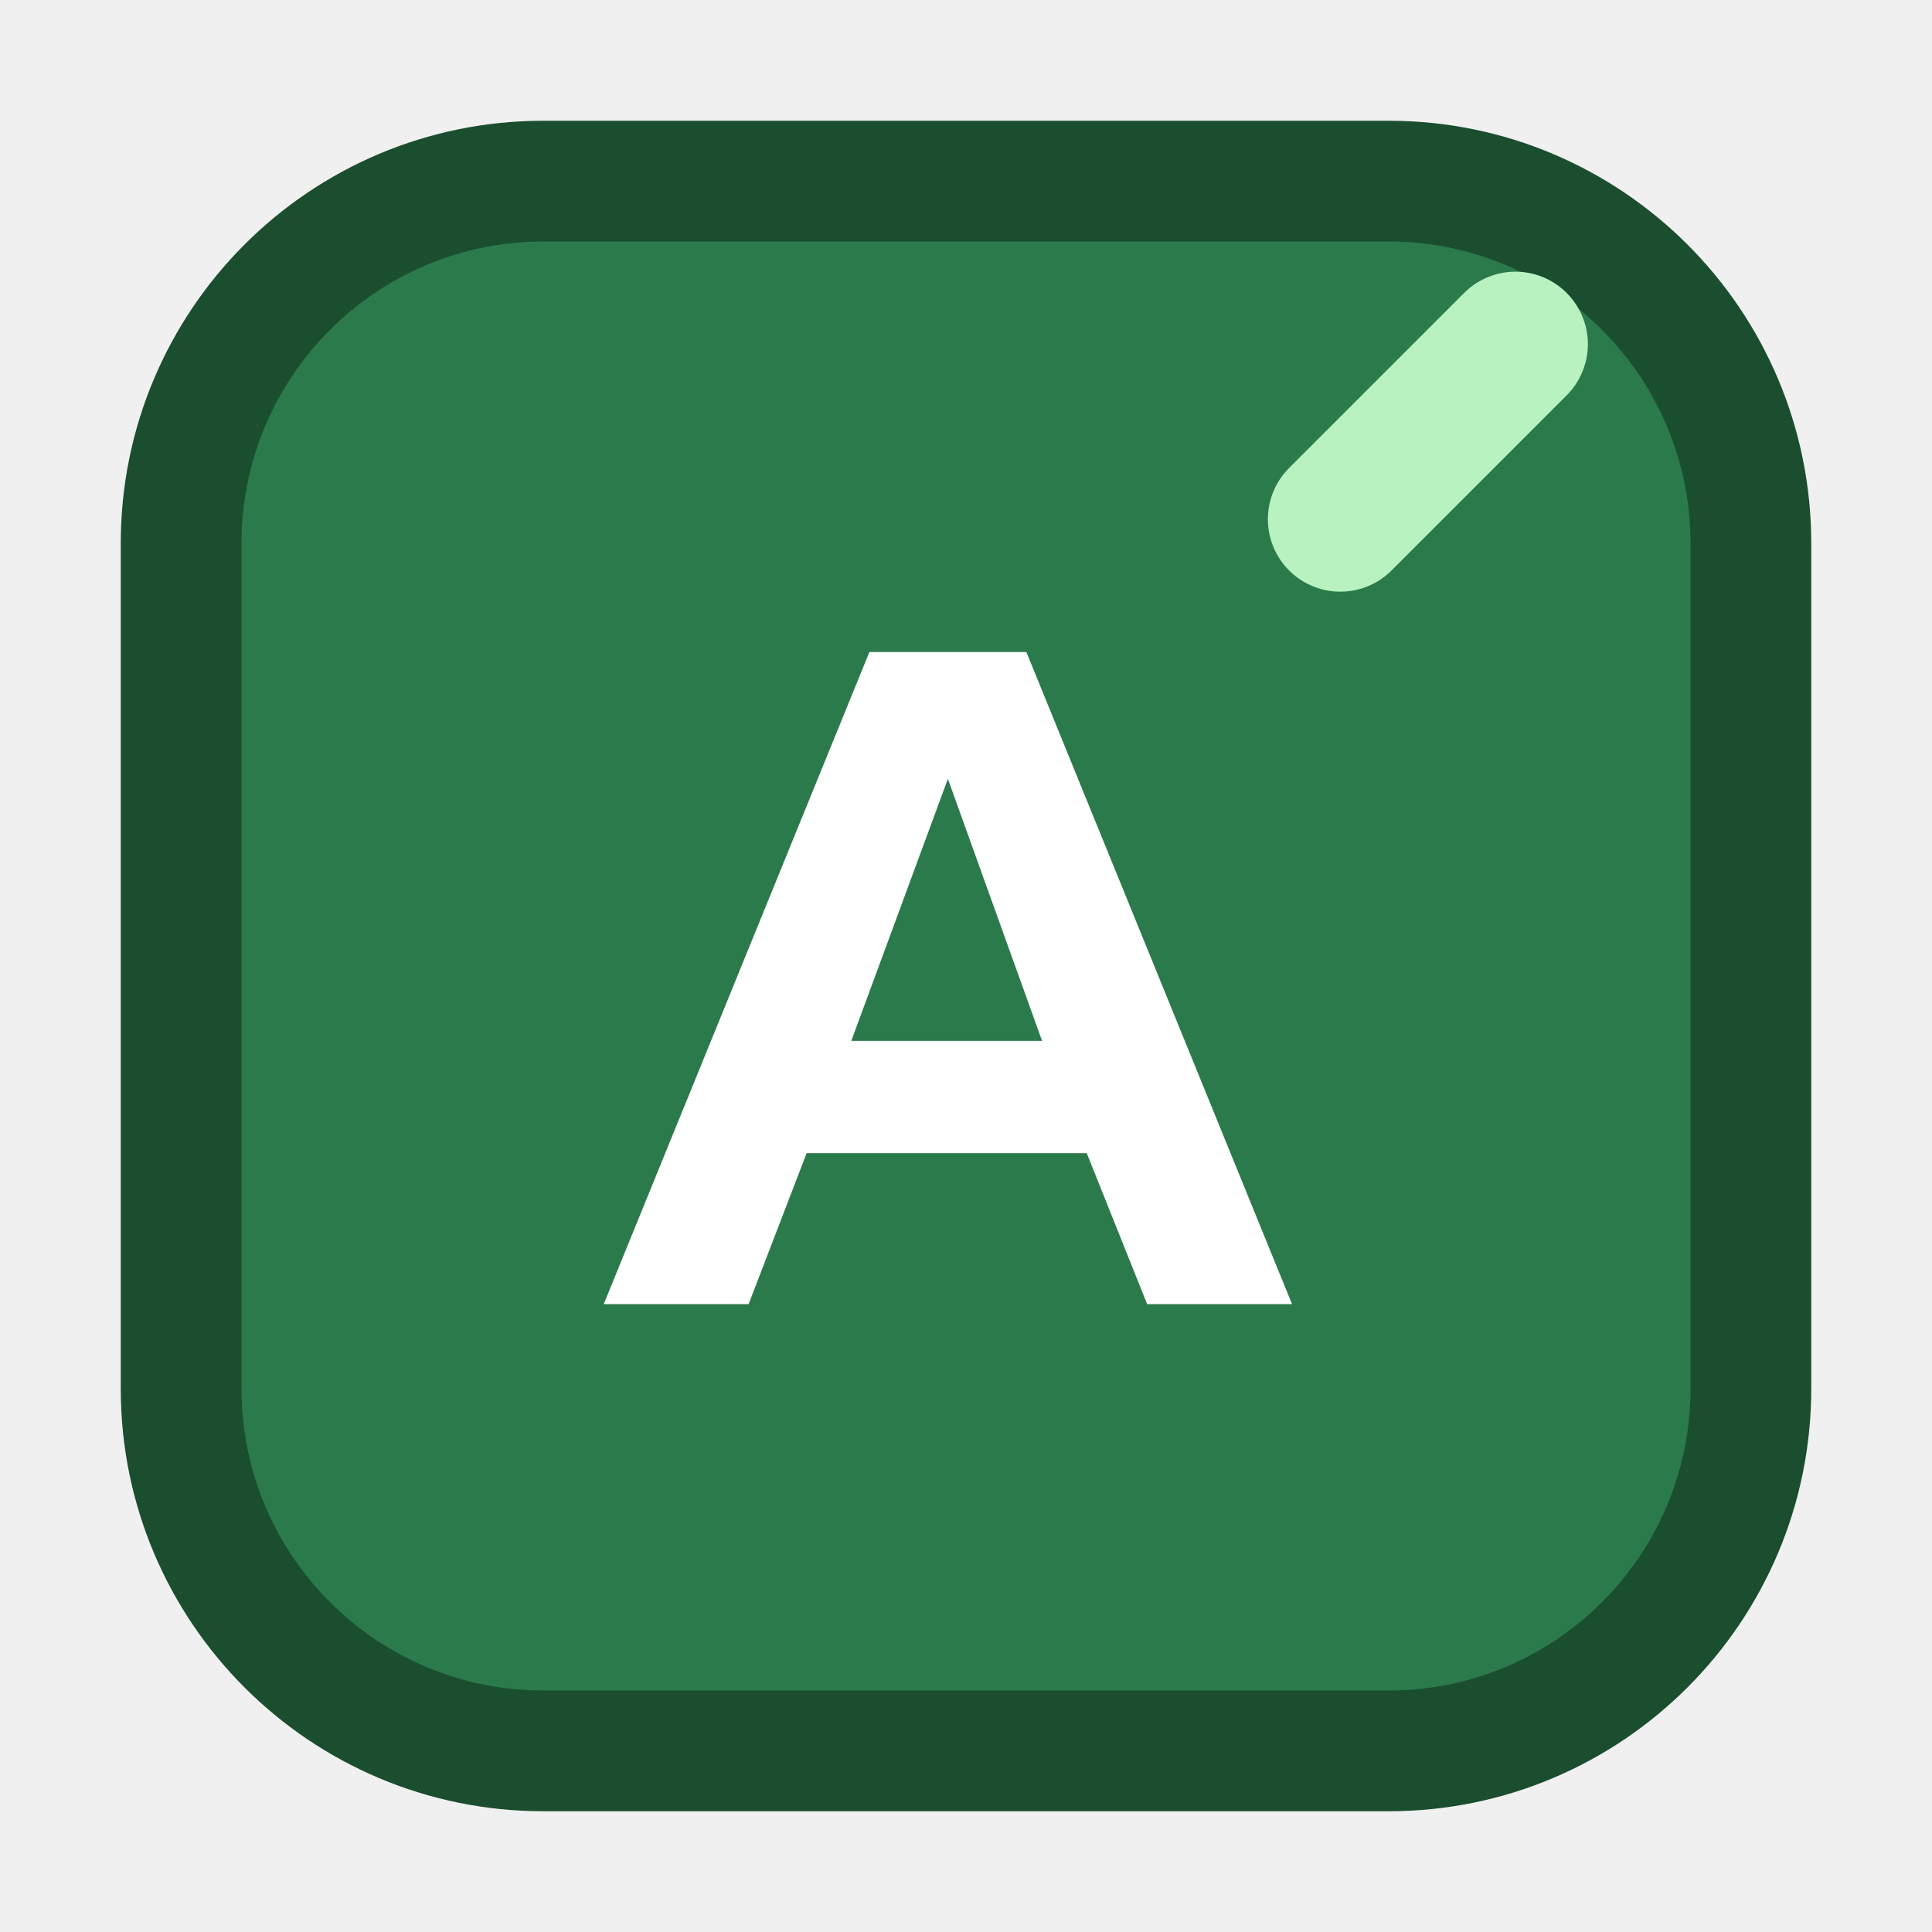
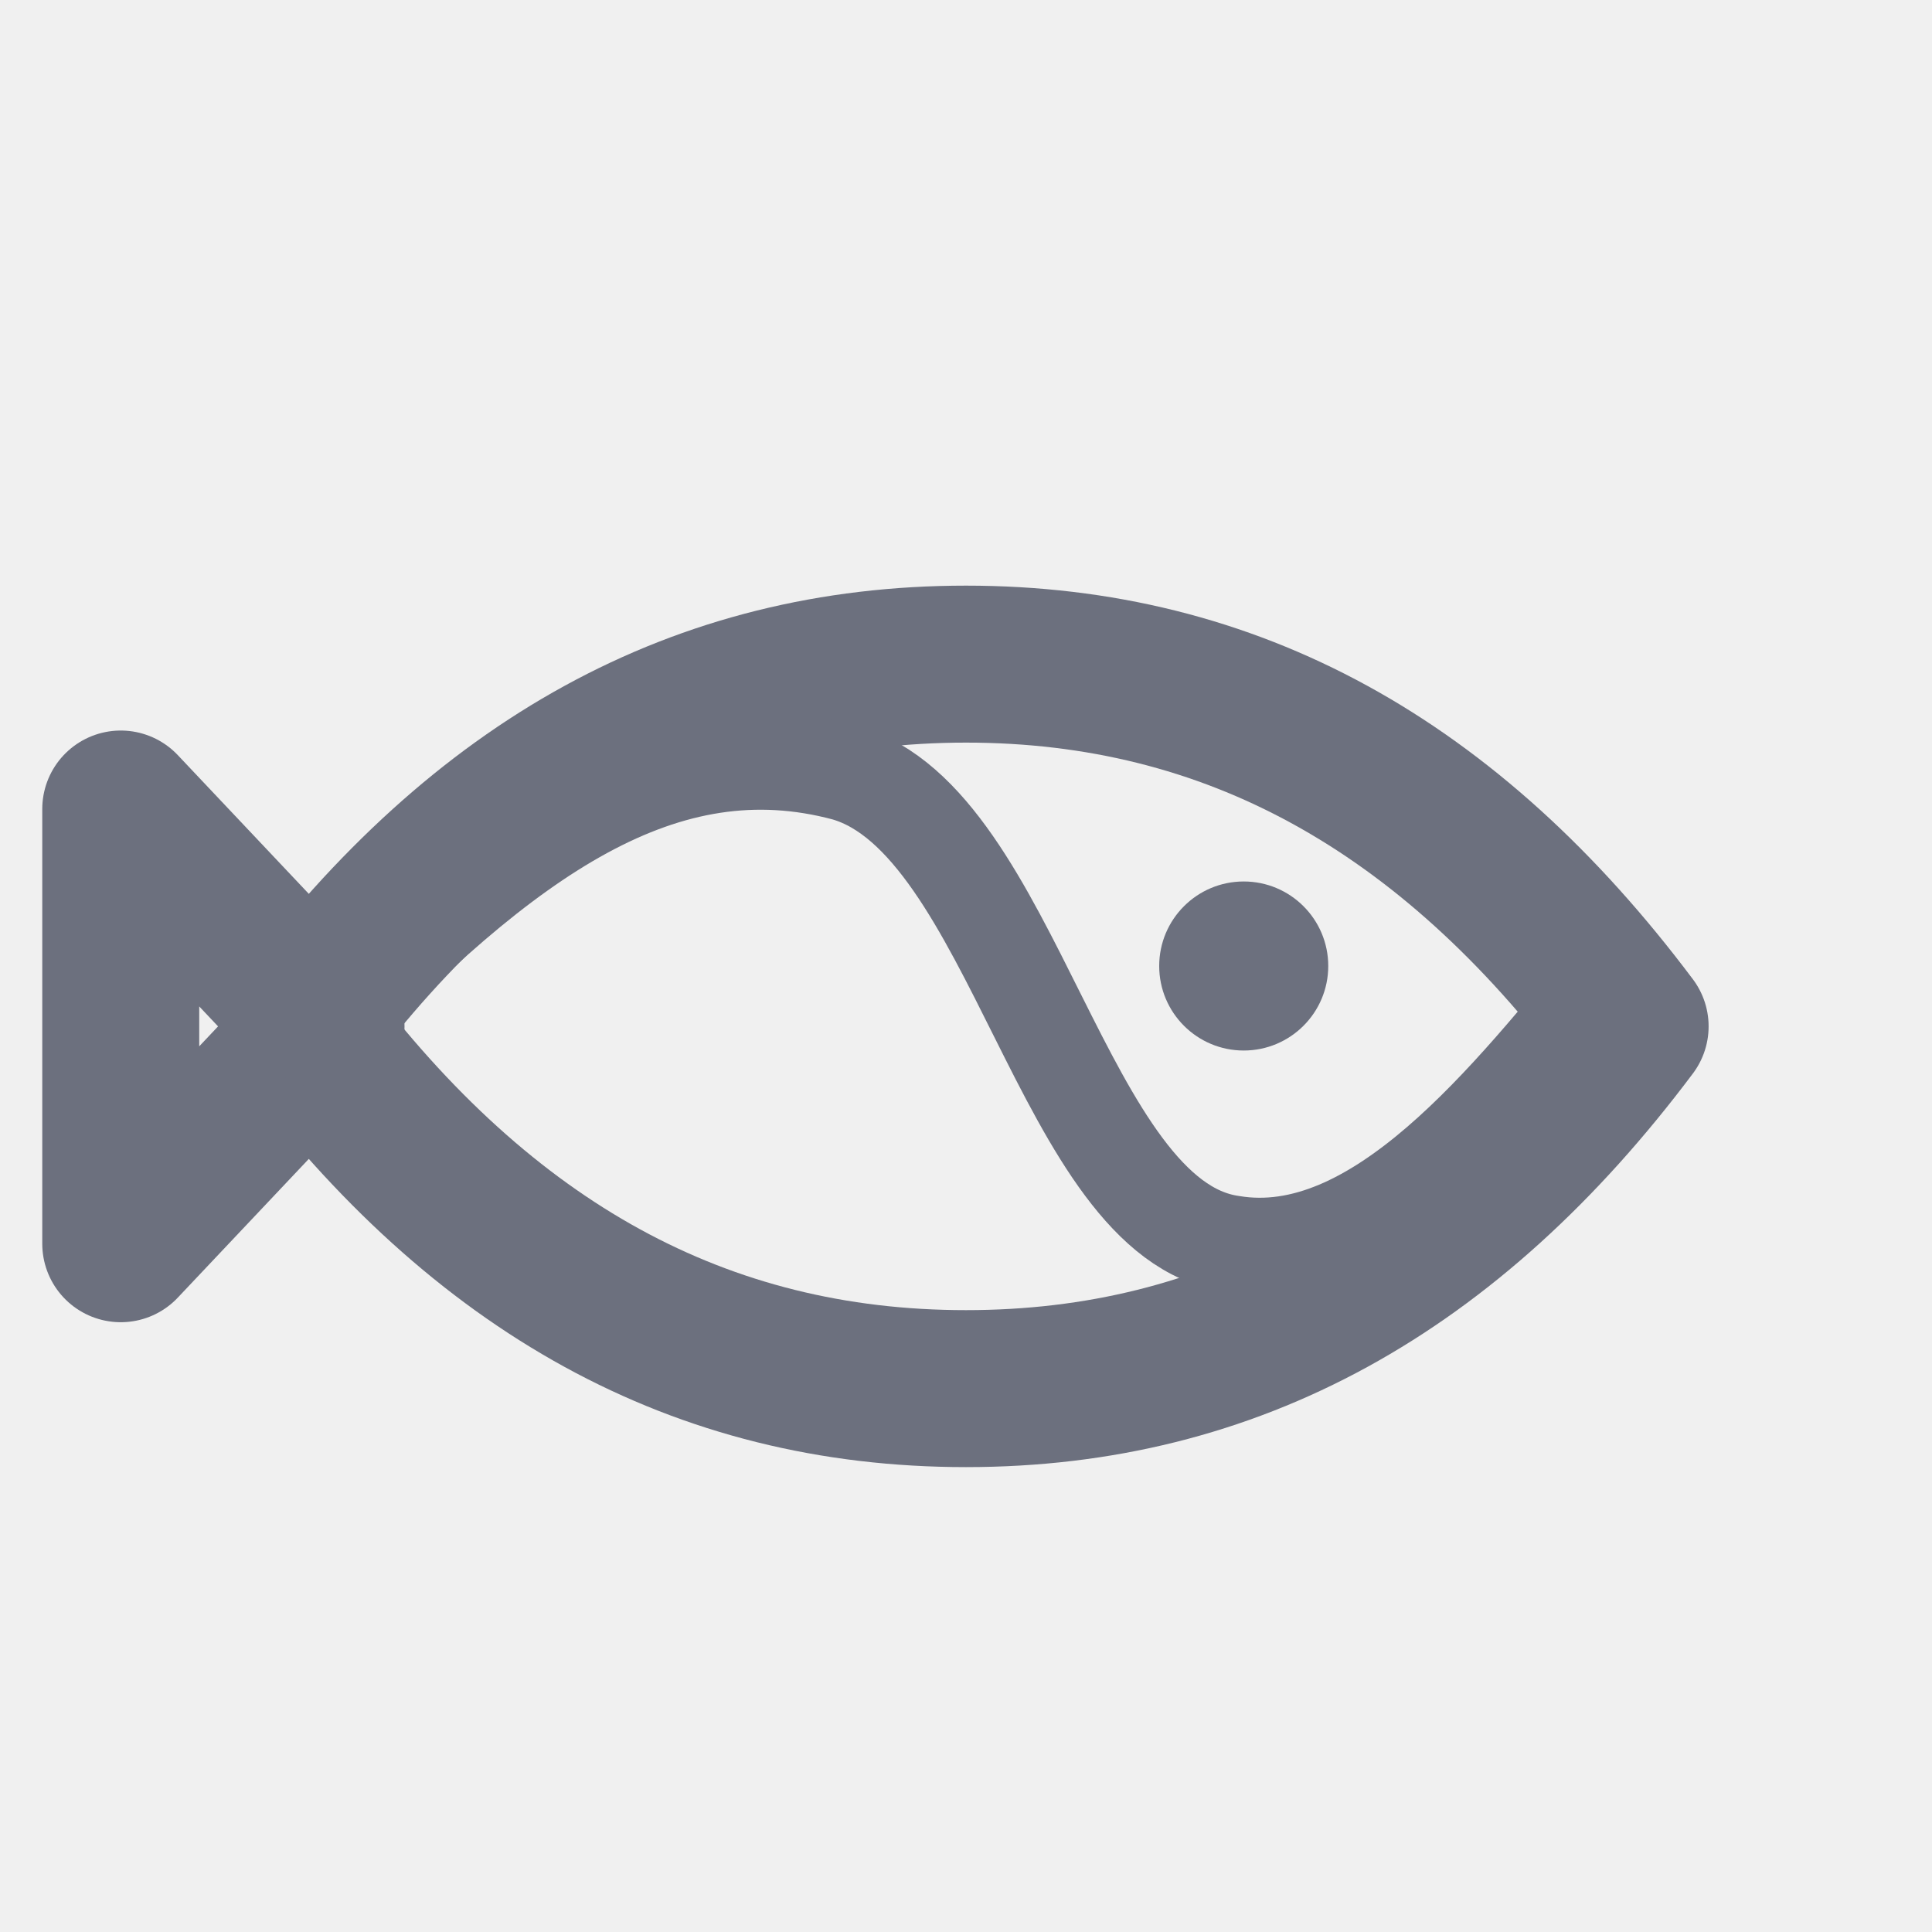
<svg xmlns="http://www.w3.org/2000/svg" width="16" height="16" viewBox="0 0 16 16" fill="none">
-   <rect x="1.5" y="1.5" width="13" height="13" rx="3" fill="#2B7A4B" stroke="#1B4D2F" />
-   <path d="M5 10.8L7.2 5.4H8.5L10.7 10.8H9.5L9 9.55H6.68L6.2 10.8H5ZM7.05 8.62H8.63L7.85 6.45L7.05 8.62Z" fill="white" />
-   <path d="M11.1 4.3L12.55 2.85" stroke="#B8F2C0" stroke-width="1.2" stroke-linecap="round" />
+   <path d="M2.5 8.5C4 6.5 5.8 5.5 8 5.5C10.2 5.5 12 6.5 13.5 8.5C12 10.5 10.2 11.5 8 11.5C5.8 11.5 4 10.5 2.5 8.5Z" stroke="#6C707E" stroke-width="1.3" stroke-linejoin="round" />
+   <path d="M2.7 8.5L1 6.7V10.3L2.7 8.5Z" stroke="#6C707E" stroke-width="1.3" stroke-linejoin="round" />
+   <circle cx="10.3" cy="8" r="0.7" fill="#6C707E" />
+   <path d="M2.6 8.6C4.2 6.9 5.5 6 7 6.4C8.4 6.8 8.8 10.1 10.2 10.3C11.4 10.5 12.5 9.1 13.4 8" stroke="#6C707E" stroke-width="0.8" stroke-linecap="round" stroke-linejoin="round" />
</svg>
